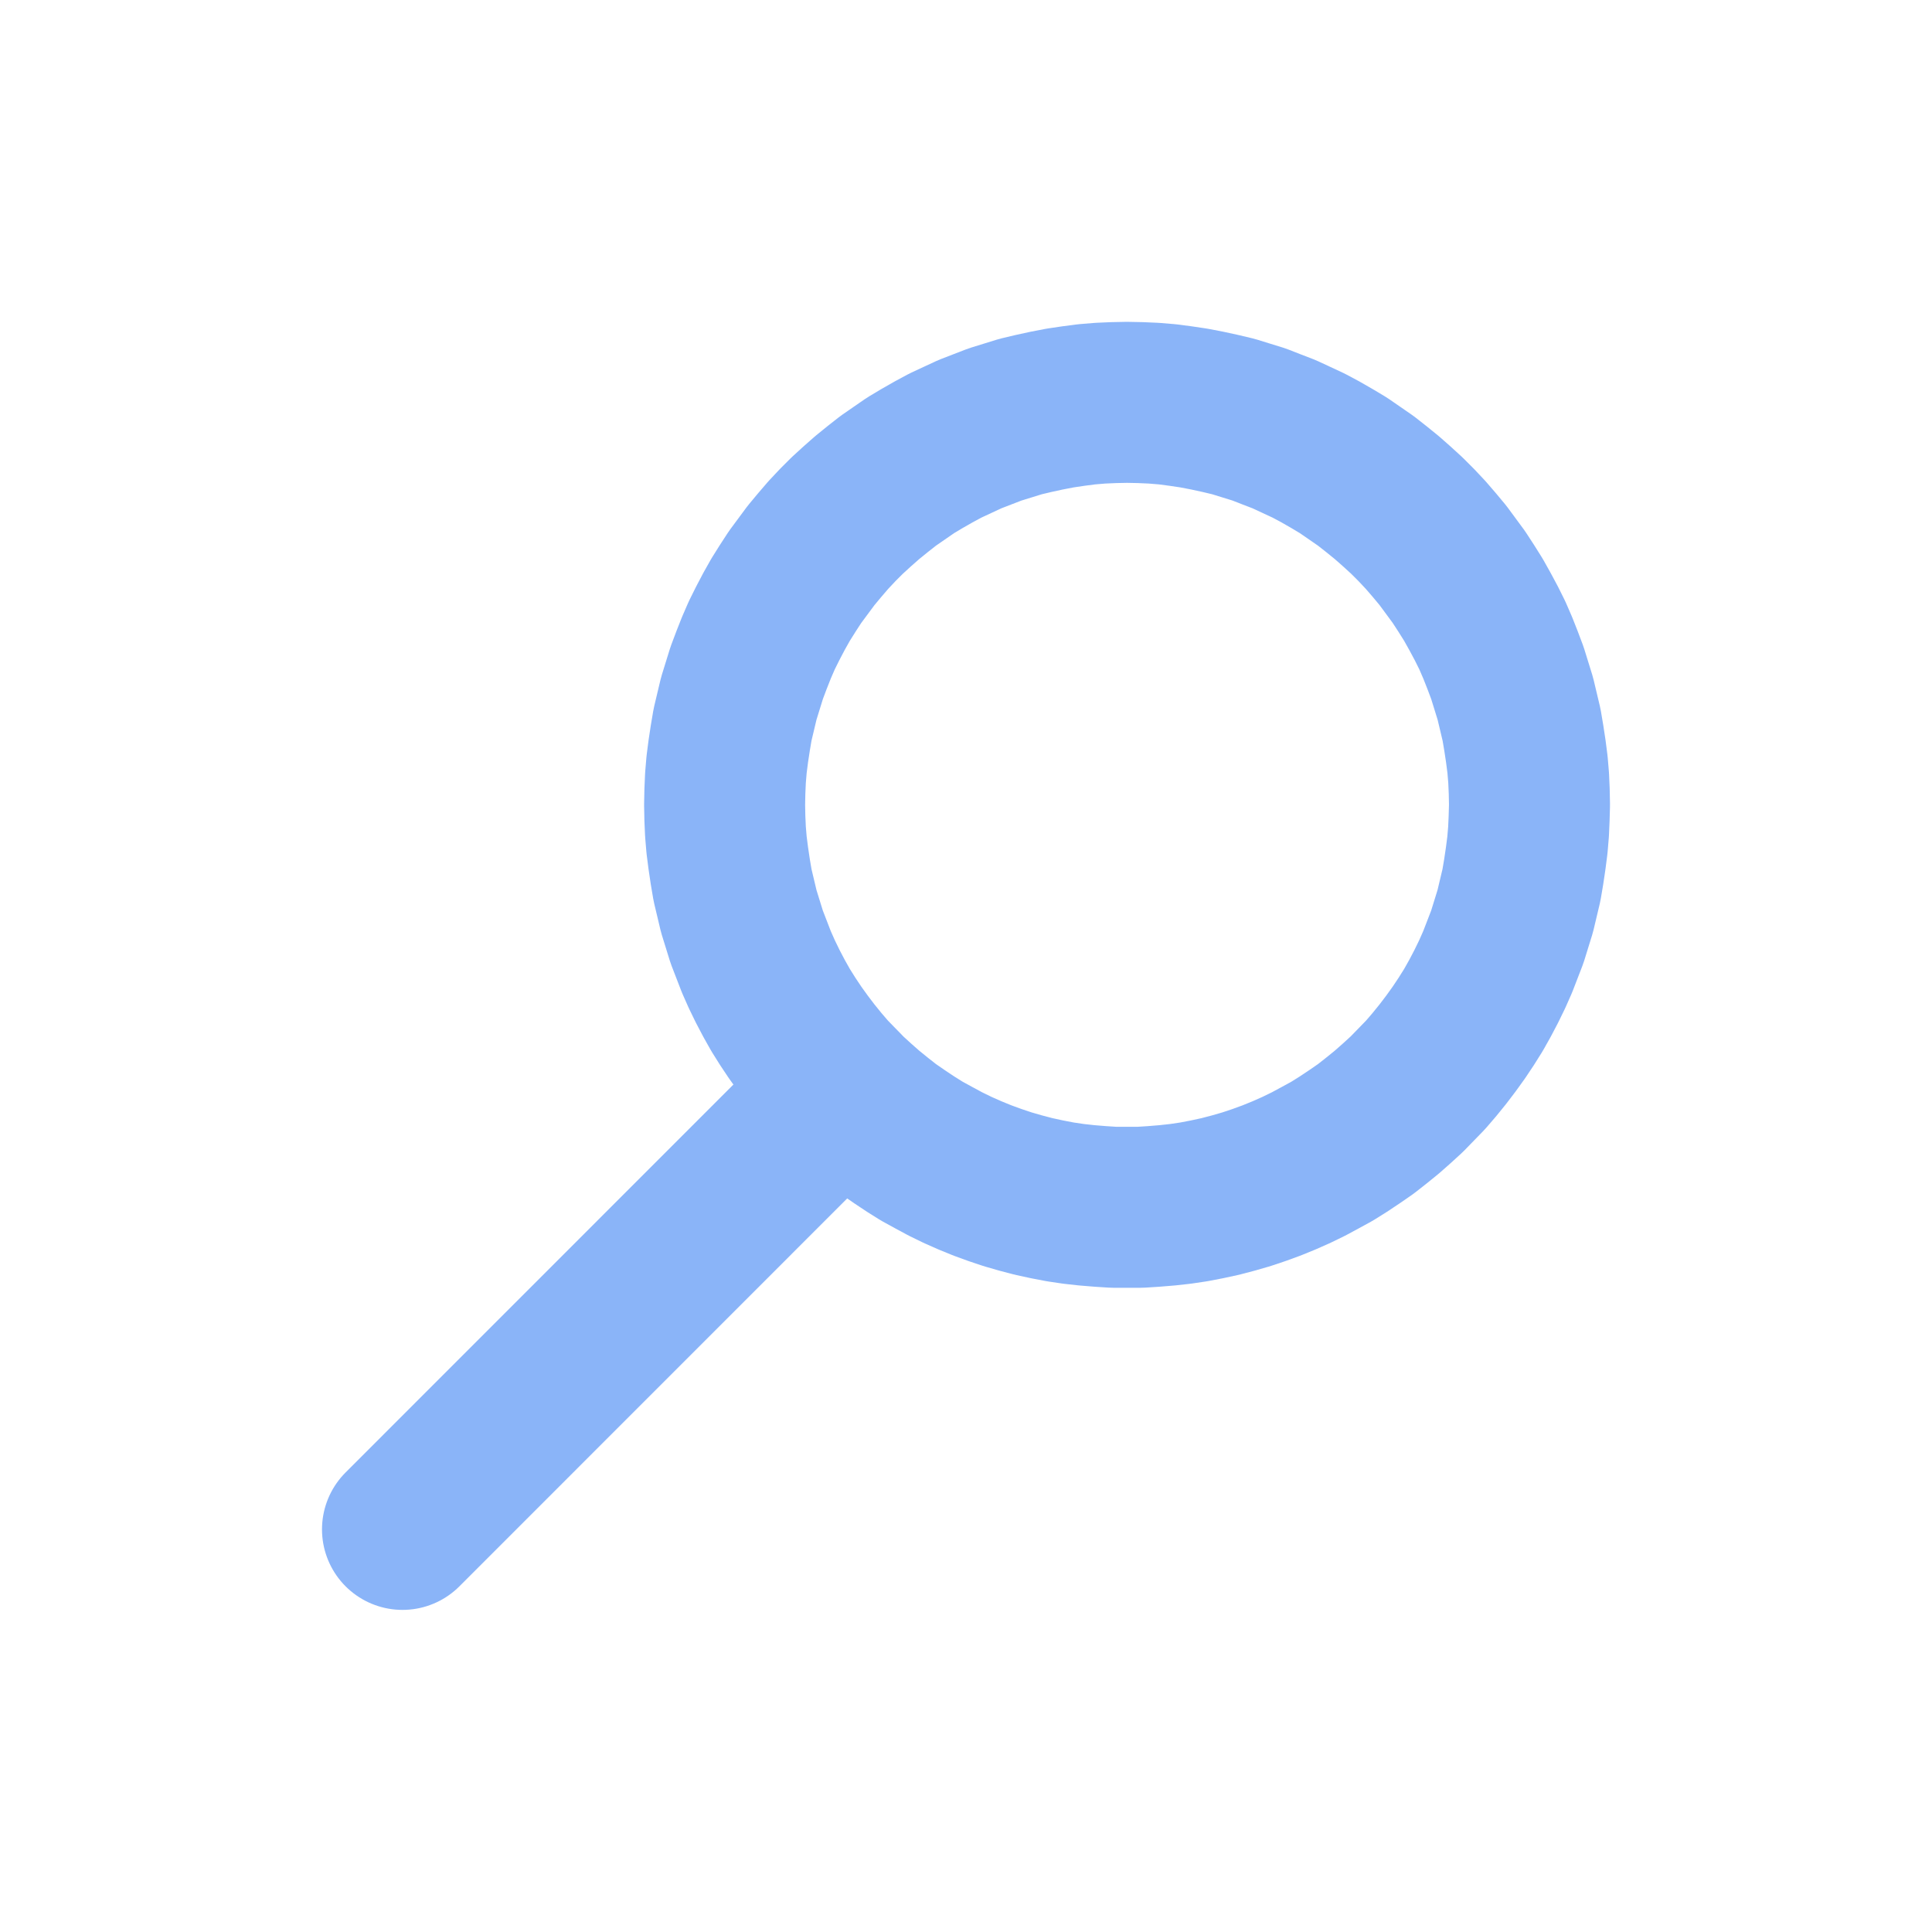
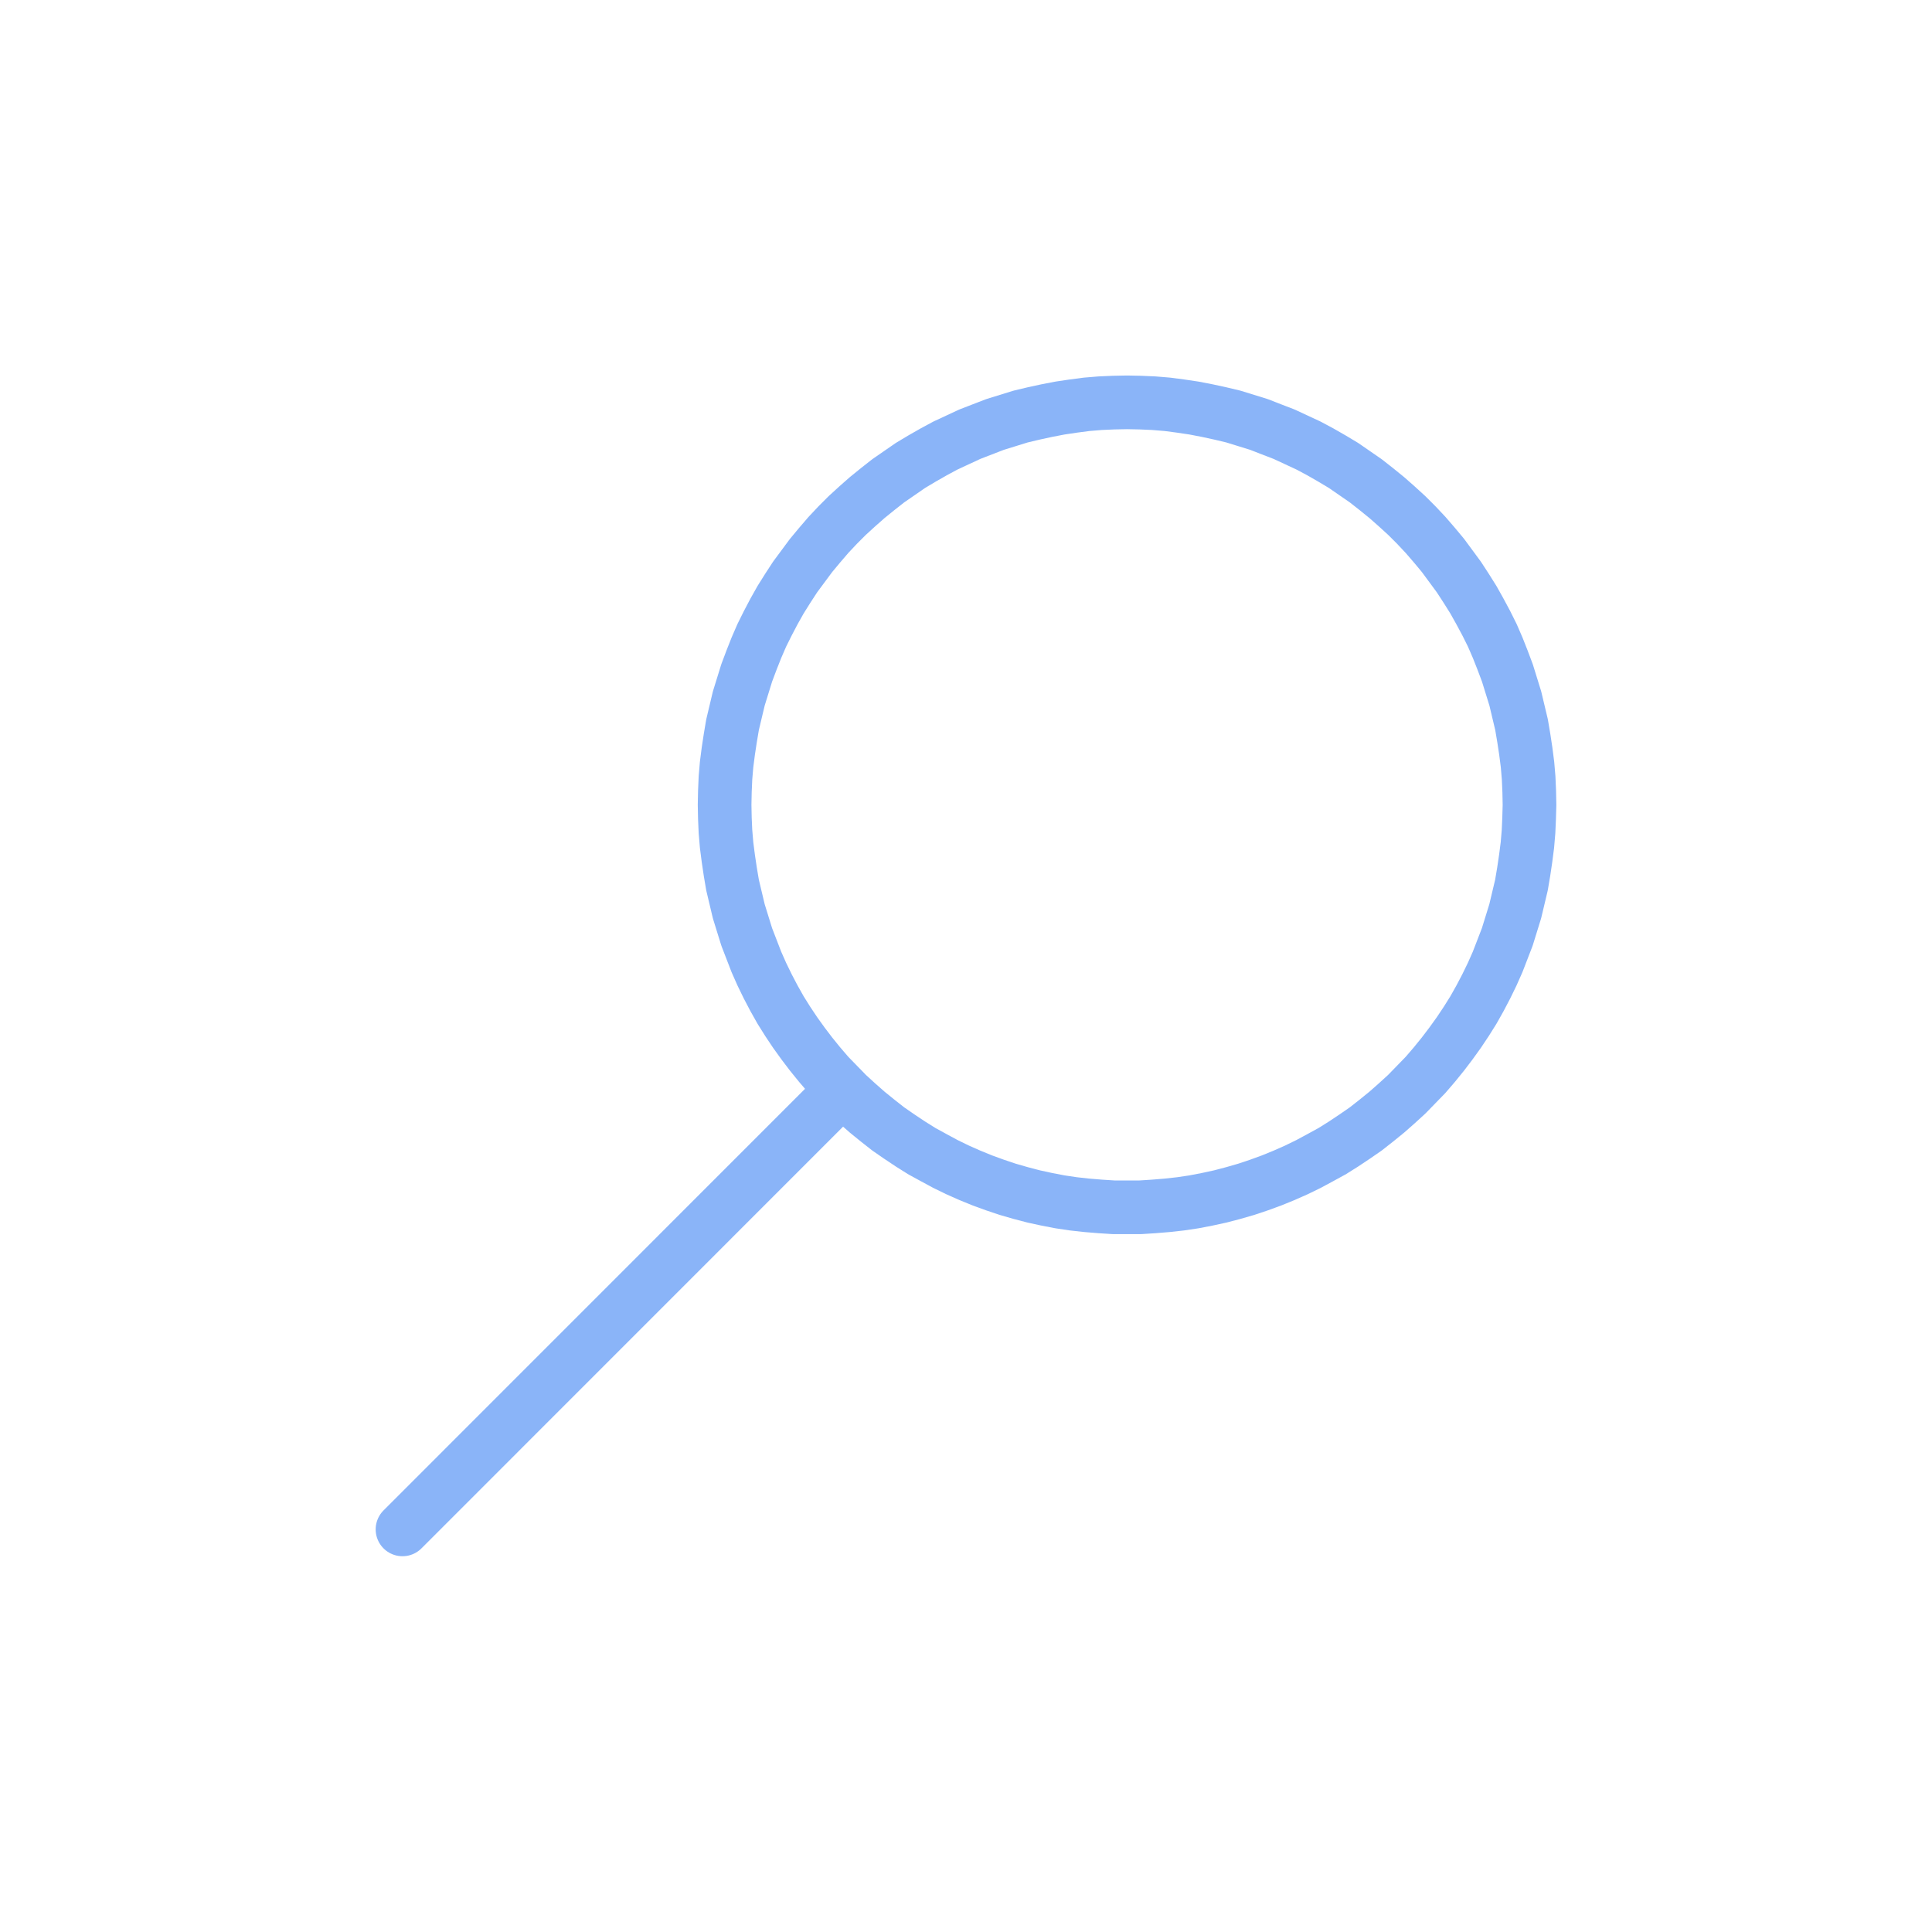
<svg xmlns="http://www.w3.org/2000/svg" width="36mm" height="36mm" viewBox="0 0 36 36" version="1.1" id="svg8">
  <defs id="defs2">
    <pattern id="EMFhbasepattern" patternUnits="userSpaceOnUse" width="6" height="6" x="0" y="0" />
    <pattern id="EMFhbasepattern-8" patternUnits="userSpaceOnUse" width="6" height="6" x="0" y="0" />
    <pattern id="EMFhbasepattern-2" patternUnits="userSpaceOnUse" width="6" height="6" x="0" y="0" />
    <pattern id="EMFhbasepattern-6" patternUnits="userSpaceOnUse" width="6" height="6" x="0" y="0" />
    <pattern id="EMFhbasepattern-21" patternUnits="userSpaceOnUse" width="6" height="6" x="0" y="0" />
    <pattern id="EMFhbasepattern-0" patternUnits="userSpaceOnUse" width="6" height="6" x="0" y="0" />
    <pattern id="EMFhbasepattern-9" patternUnits="userSpaceOnUse" width="6" height="6" x="0" y="0" />
    <pattern id="EMFhbasepattern-5" patternUnits="userSpaceOnUse" width="6" height="6" x="0" y="0" />
    <pattern id="EMFhbasepattern-1" patternUnits="userSpaceOnUse" width="6" height="6" x="0" y="0" />
    <pattern id="EMFhbasepattern-96" patternUnits="userSpaceOnUse" width="6" height="6" x="0" y="0" />
    <pattern id="EMFhbasepattern-17" patternUnits="userSpaceOnUse" width="6" height="6" x="0" y="0" />
    <pattern id="EMFhbasepattern-7" patternUnits="userSpaceOnUse" width="6" height="6" x="0" y="0" />
    <pattern id="EMFhbasepattern-4" patternUnits="userSpaceOnUse" width="6" height="6" x="0" y="0" />
  </defs>
  <g id="layer1">
-     <path style="fill:none;stroke:#8ab4f8;stroke-width:3;stroke-linecap:round;stroke-linejoin:round;stroke-miterlimit:4;stroke-dasharray:none;stroke-opacity:1" d="M 7.5,28.498 15.695,20.301" id="path852" />
-     <path style="fill:none;stroke:#8ab4f8;stroke-width:3;stroke-linecap:round;stroke-linejoin:round;stroke-miterlimit:4;stroke-dasharray:none;stroke-opacity:1" d="m 28.5,14.999 -0.005,-0.249 -0.011,-0.254 -0.021,-0.249 -0.032,-0.249 -0.037,-0.244 -0.042,-0.249 -0.058,-0.244 -0.058,-0.244 -0.074,-0.239 -0.074,-0.239 -0.09,-0.239 -0.09,-0.228 -0.101,-0.233 -0.111,-0.223 L 27.577,11.394 27.455,11.176 27.322,10.964 27.184,10.752 27.036,10.551 26.887,10.349 26.728,10.158 26.564,9.968 26.389,9.782 26.214,9.607 26.028,9.437 25.842,9.273 25.646,9.114 25.45,8.96 25.243,8.817 25.036,8.674 24.824,8.547 24.601,8.419 24.384,8.303 24.156,8.197 23.928,8.091 23.694,8.001 23.461,7.91 23.222,7.836 22.983,7.762 22.739,7.704 22.495,7.651 22.246,7.603 21.997,7.566 21.753,7.534 21.498,7.513 21.249,7.502 l -0.249,-0.005 -0.249,0.005 -0.249,0.011 -0.255,0.021 -0.244,0.032 -0.249,0.037 -0.249,0.048 -0.244,0.053 -0.244,0.058 -0.239,0.074 -0.239,0.074 -0.233,0.09 -0.233,0.09 -0.228,0.106 -0.228,0.106 -0.217,0.117 -0.223,0.127 -0.212,0.127 -0.207,0.143 -0.207,0.143 -0.196,0.154 -0.196,0.159 -0.186,0.164 -0.186,0.17 -0.175,0.175 -0.175,0.186 -0.164,0.191 -0.159,0.191 -0.149,0.201 -0.149,0.201 -0.138,0.212 -0.133,0.212 -0.122,0.217 -0.117,0.223 -0.111,0.223 -0.101,0.233 -0.09,0.228 -0.09,0.239 -0.074,0.239 -0.074,0.239 -0.058,0.244 -0.058,0.244 -0.042,0.249 -0.037,0.244 -0.032,0.249 -0.021,0.249 -0.011,0.254 -0.005,0.249 0.005,0.249 0.011,0.249 0.021,0.249 0.032,0.249 0.037,0.249 0.042,0.249 0.058,0.244 0.058,0.244 0.074,0.239 0.074,0.239 0.09,0.233 0.09,0.233 0.101,0.228 0.111,0.228 0.117,0.223 0.122,0.217 0.133,0.212 0.138,0.207 0.149,0.207 0.149,0.196 0.159,0.196 0.164,0.191 0.175,0.18 0.175,0.18 0.186,0.17 0.186,0.164 0.196,0.159 0.196,0.154 0.207,0.143 0.207,0.138 0.212,0.133 0.223,0.122 0.217,0.117 0.228,0.111 0.228,0.101 0.233,0.095 0.233,0.085 0.239,0.08 0.239,0.069 0.244,0.064 0.244,0.053 0.249,0.048 0.249,0.037 0.244,0.027 0.255,0.021 0.249,0.016 h 0.249 0.249 l 0.249,-0.016 0.255,-0.021 0.244,-0.027 0.249,-0.037 0.249,-0.048 0.244,-0.053 0.244,-0.064 0.239,-0.069 0.239,-0.08 0.233,-0.085 0.233,-0.095 0.228,-0.101 0.228,-0.111 0.217,-0.117 0.223,-0.122 0.212,-0.133 0.207,-0.138 0.207,-0.143 0.196,-0.154 0.196,-0.159 0.186,-0.164 0.186,-0.17 0.175,-0.18 0.175,-0.18 0.164,-0.191 0.159,-0.196 0.149,-0.196 0.149,-0.207 0.138,-0.207 0.133,-0.212 0.122,-0.217 0.117,-0.223 0.111,-0.228 0.101,-0.228 0.09,-0.233 0.09,-0.233 0.074,-0.239 0.074,-0.239 0.058,-0.244 0.058,-0.244 0.042,-0.249 0.037,-0.249 0.032,-0.249 0.021,-0.249 0.011,-0.249 z" id="path850" />
-     <path style="fill:none;stroke:none;stroke-width:0.013px;stroke-linecap:round;stroke-linejoin:round;stroke-miterlimit:4;stroke-dasharray:none;stroke-opacity:1" d="M 0,36 H 36 V 0 H 0 Z" id="path848" />
+     <path style="fill:none;stroke:#8ab4f8;strokeWidth:3;stroke-linecap:round;stroke-linejoin:round;stroke-miterlimit:4;stroke-dasharray:none;stroke-opacity:1" d="M 7.5,28.498 15.695,20.301" id="path852" />
+     <path style="fill:none;stroke:#8ab4f8;strokeWidth:3;stroke-linecap:round;stroke-linejoin:round;stroke-miterlimit:4;stroke-dasharray:none;stroke-opacity:1" d="m 28.5,14.999 -0.005,-0.249 -0.011,-0.254 -0.021,-0.249 -0.032,-0.249 -0.037,-0.244 -0.042,-0.249 -0.058,-0.244 -0.058,-0.244 -0.074,-0.239 -0.074,-0.239 -0.09,-0.239 -0.09,-0.228 -0.101,-0.233 -0.111,-0.223 L 27.577,11.394 27.455,11.176 27.322,10.964 27.184,10.752 27.036,10.551 26.887,10.349 26.728,10.158 26.564,9.968 26.389,9.782 26.214,9.607 26.028,9.437 25.842,9.273 25.646,9.114 25.45,8.96 25.243,8.817 25.036,8.674 24.824,8.547 24.601,8.419 24.384,8.303 24.156,8.197 23.928,8.091 23.694,8.001 23.461,7.91 23.222,7.836 22.983,7.762 22.739,7.704 22.495,7.651 22.246,7.603 21.997,7.566 21.753,7.534 21.498,7.513 21.249,7.502 l -0.249,-0.005 -0.249,0.005 -0.249,0.011 -0.255,0.021 -0.244,0.032 -0.249,0.037 -0.249,0.048 -0.244,0.053 -0.244,0.058 -0.239,0.074 -0.239,0.074 -0.233,0.09 -0.233,0.09 -0.228,0.106 -0.228,0.106 -0.217,0.117 -0.223,0.127 -0.212,0.127 -0.207,0.143 -0.207,0.143 -0.196,0.154 -0.196,0.159 -0.186,0.164 -0.186,0.17 -0.175,0.175 -0.175,0.186 -0.164,0.191 -0.159,0.191 -0.149,0.201 -0.149,0.201 -0.138,0.212 -0.133,0.212 -0.122,0.217 -0.117,0.223 -0.111,0.223 -0.101,0.233 -0.09,0.228 -0.09,0.239 -0.074,0.239 -0.074,0.239 -0.058,0.244 -0.058,0.244 -0.042,0.249 -0.037,0.244 -0.032,0.249 -0.021,0.249 -0.011,0.254 -0.005,0.249 0.005,0.249 0.011,0.249 0.021,0.249 0.032,0.249 0.037,0.249 0.042,0.249 0.058,0.244 0.058,0.244 0.074,0.239 0.074,0.239 0.09,0.233 0.09,0.233 0.101,0.228 0.111,0.228 0.117,0.223 0.122,0.217 0.133,0.212 0.138,0.207 0.149,0.207 0.149,0.196 0.159,0.196 0.164,0.191 0.175,0.18 0.175,0.18 0.186,0.17 0.186,0.164 0.196,0.159 0.196,0.154 0.207,0.143 0.207,0.138 0.212,0.133 0.223,0.122 0.217,0.117 0.228,0.111 0.228,0.101 0.233,0.095 0.233,0.085 0.239,0.08 0.239,0.069 0.244,0.064 0.244,0.053 0.249,0.048 0.249,0.037 0.244,0.027 0.255,0.021 0.249,0.016 h 0.249 0.249 l 0.249,-0.016 0.255,-0.021 0.244,-0.027 0.249,-0.037 0.249,-0.048 0.244,-0.053 0.244,-0.064 0.239,-0.069 0.239,-0.08 0.233,-0.085 0.233,-0.095 0.228,-0.101 0.228,-0.111 0.217,-0.117 0.223,-0.122 0.212,-0.133 0.207,-0.138 0.207,-0.143 0.196,-0.154 0.196,-0.159 0.186,-0.164 0.186,-0.17 0.175,-0.18 0.175,-0.18 0.164,-0.191 0.159,-0.196 0.149,-0.196 0.149,-0.207 0.138,-0.207 0.133,-0.212 0.122,-0.217 0.117,-0.223 0.111,-0.228 0.101,-0.228 0.09,-0.233 0.09,-0.233 0.074,-0.239 0.074,-0.239 0.058,-0.244 0.058,-0.244 0.042,-0.249 0.037,-0.249 0.032,-0.249 0.021,-0.249 0.011,-0.249 z" id="path850" />
+     <path style="fill:none;stroke:none;strokeWidth:0.013px;stroke-linecap:round;stroke-linejoin:round;stroke-miterlimit:4;stroke-dasharray:none;stroke-opacity:1" d="M 0,36 H 36 V 0 H 0 Z" id="path848" />
  </g>
</svg>
